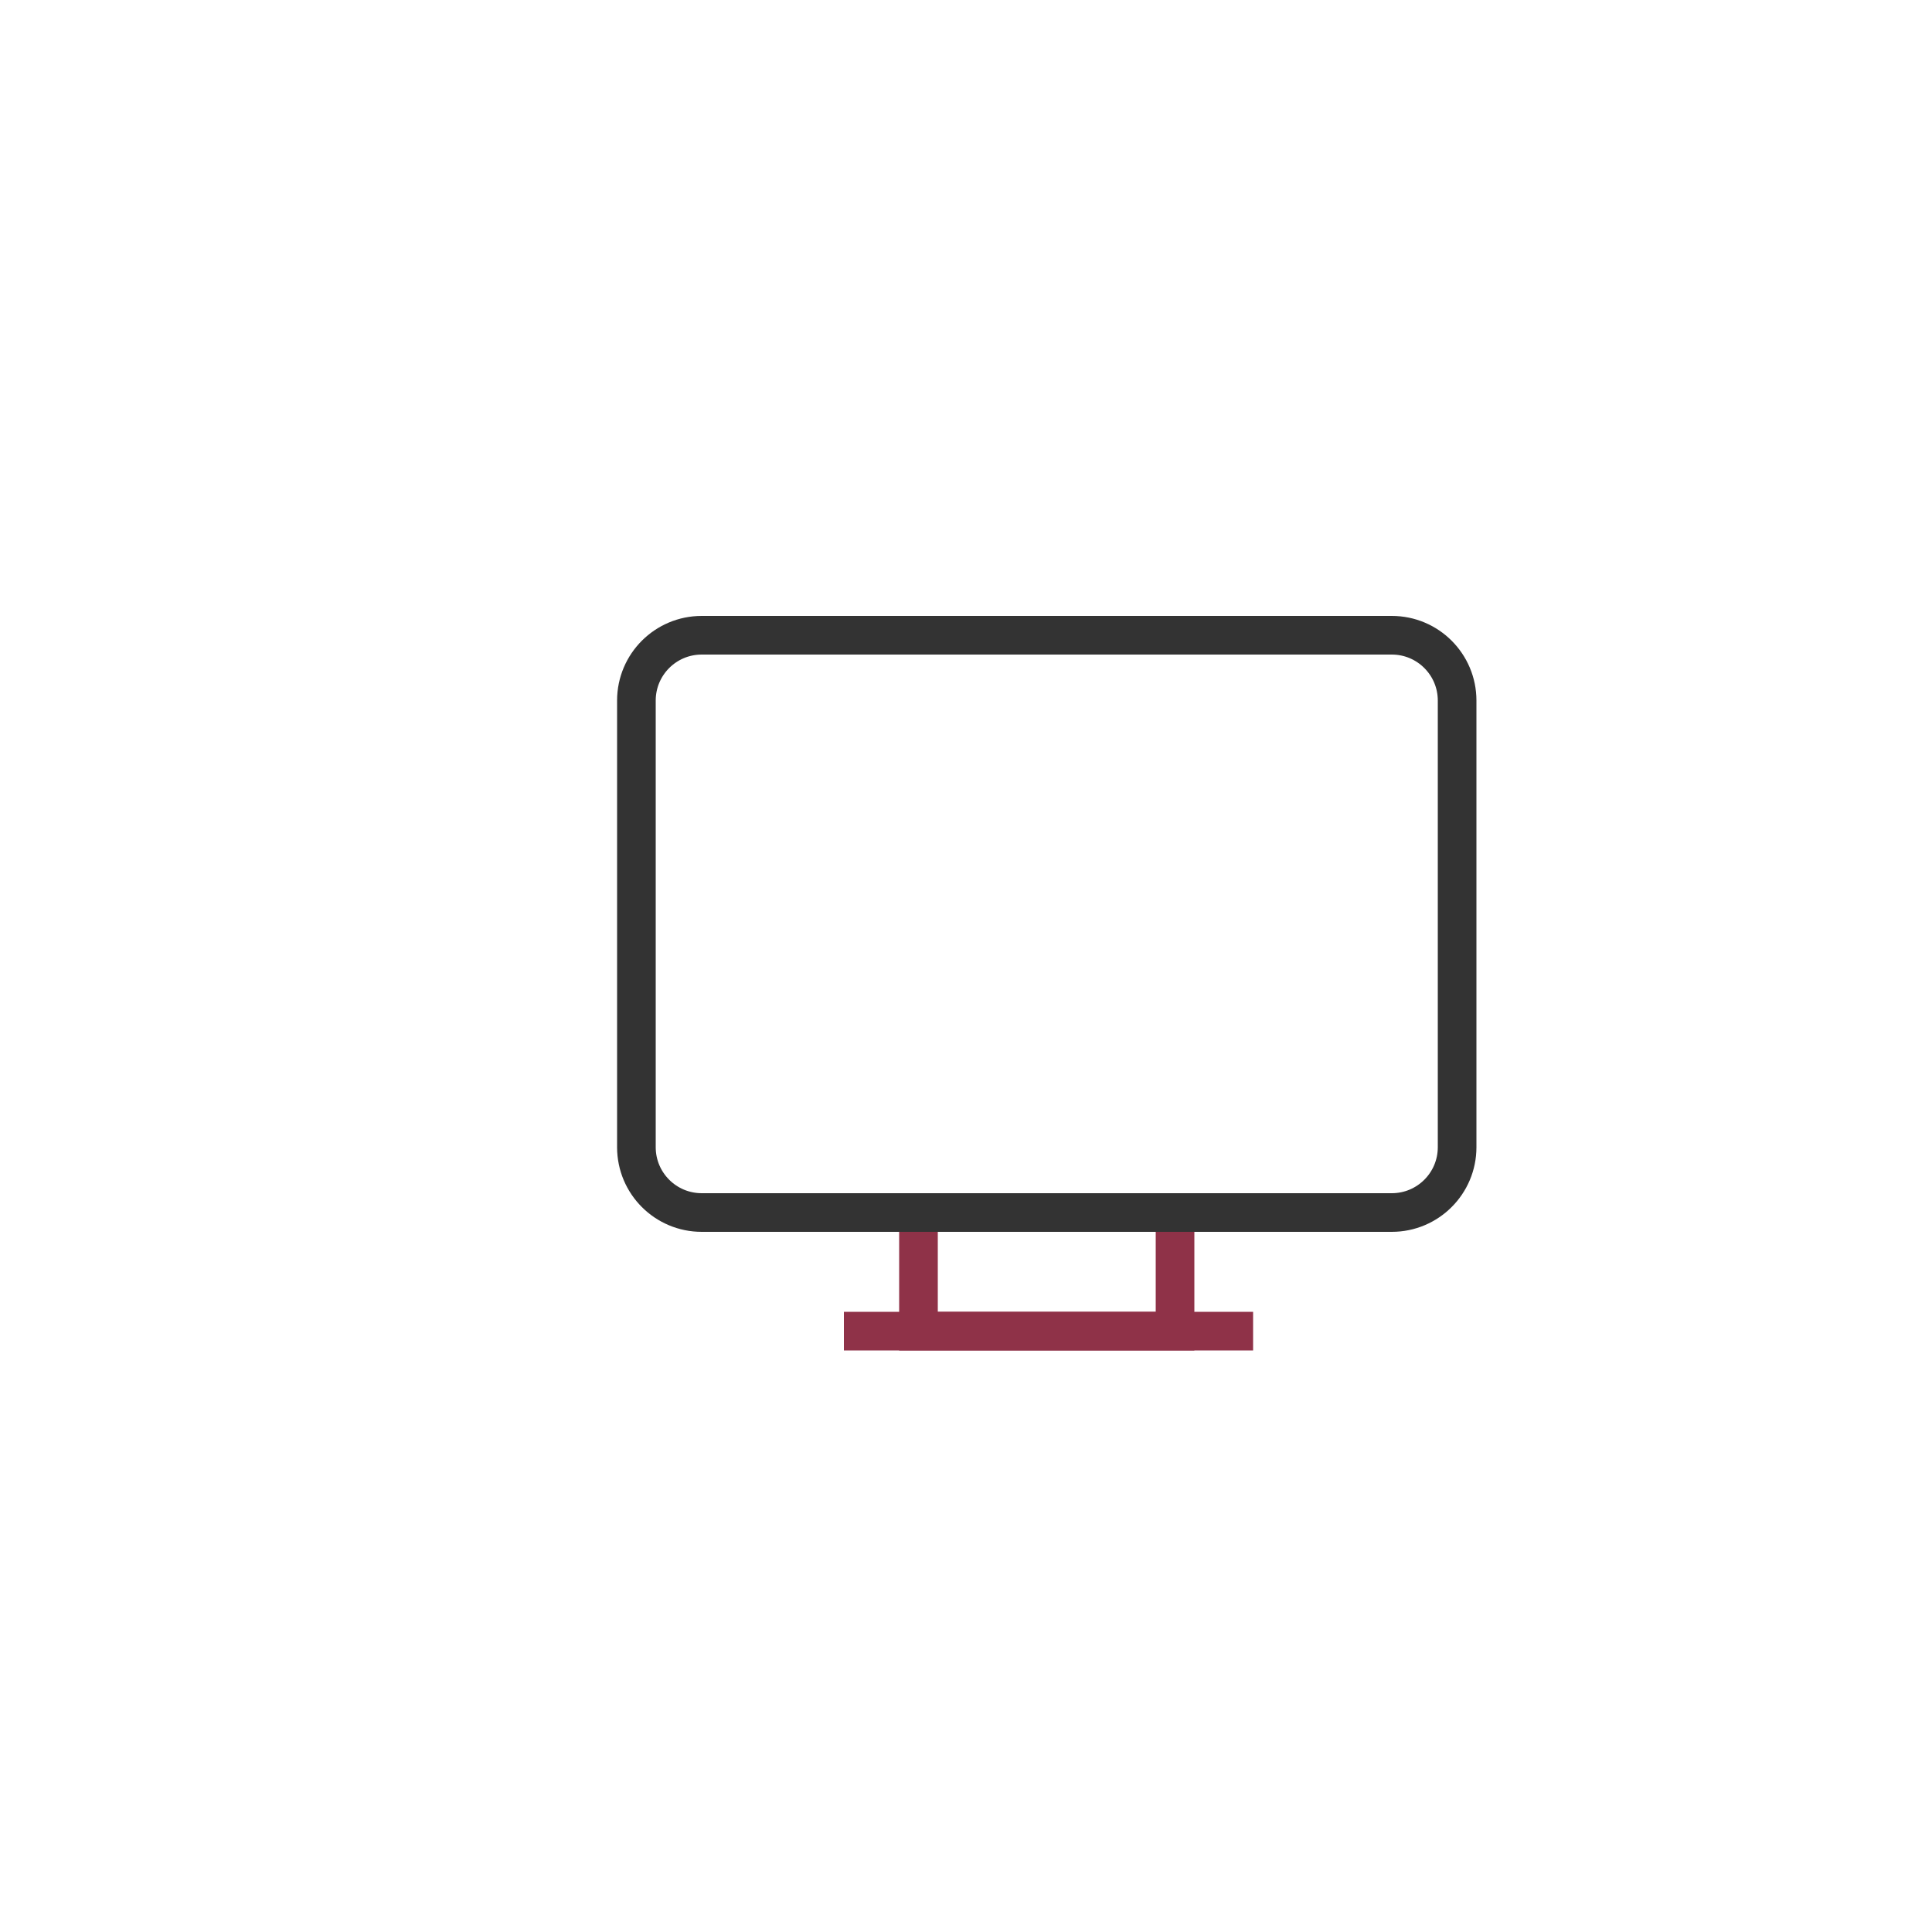
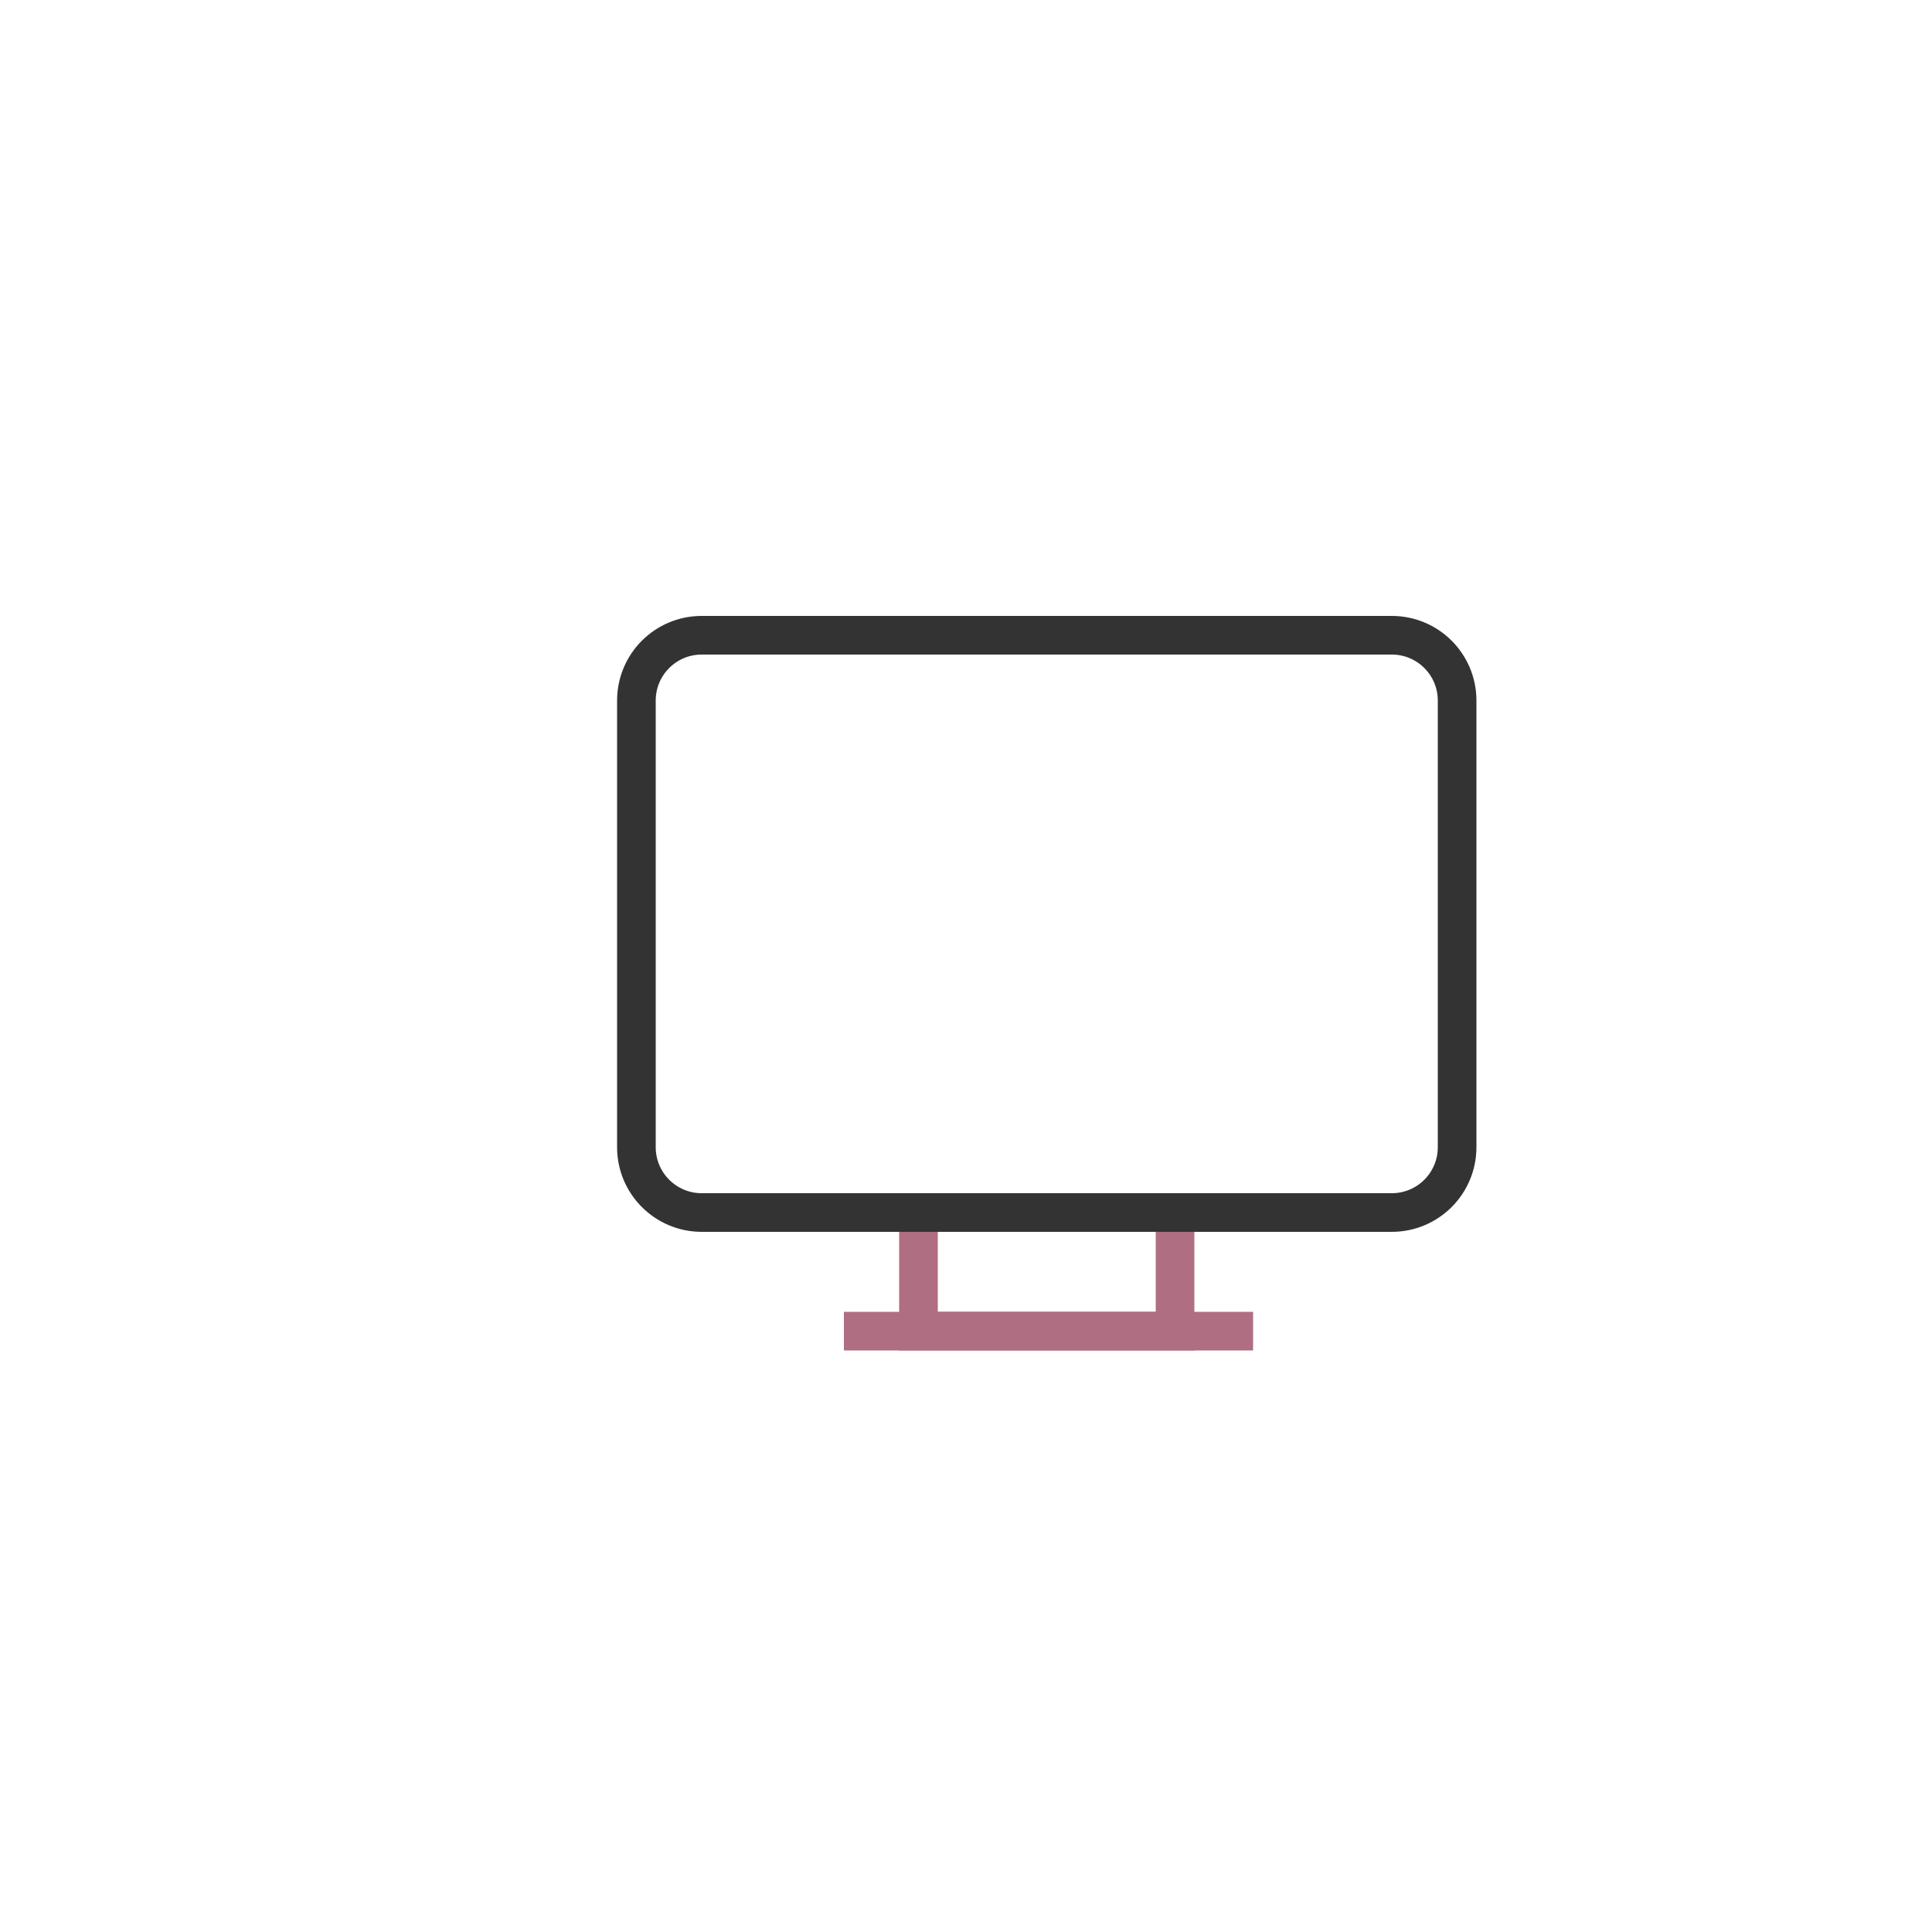
- <svg xmlns="http://www.w3.org/2000/svg" id="uuid-6ab410c0-2c41-4531-bcd1-3b7afb57e008" viewBox="0 0 50 50">
-   <rect x="23.77" y="31.38" width="6.64" height="3.07" fill="none" stroke="#8f3248" stroke-miterlimit="10" />
-   <line x1="21.84" y1="34.45" x2="32.43" y2="34.45" fill="none" stroke="#8f3248" stroke-miterlimit="10" />
+ <svg xmlns="http://www.w3.org/2000/svg" id="uuid-802b80c5-d005-4ce7-880b-e28a6c757e87" viewBox="0 0 50 50">
+   <rect x="23.77" y="31.38" width="6.64" height="3.07" fill="none" stroke="#af6e81" stroke-miterlimit="10" />
+   <line x1="21.84" y1="34.45" x2="32.43" y2="34.45" fill="none" stroke="#af6e81" stroke-miterlimit="10" />
  <rect x="16.47" y="16.44" width="21.24" height="14.94" rx="1.69" ry="1.69" fill="none" stroke="#333" stroke-miterlimit="10" />
</svg>
